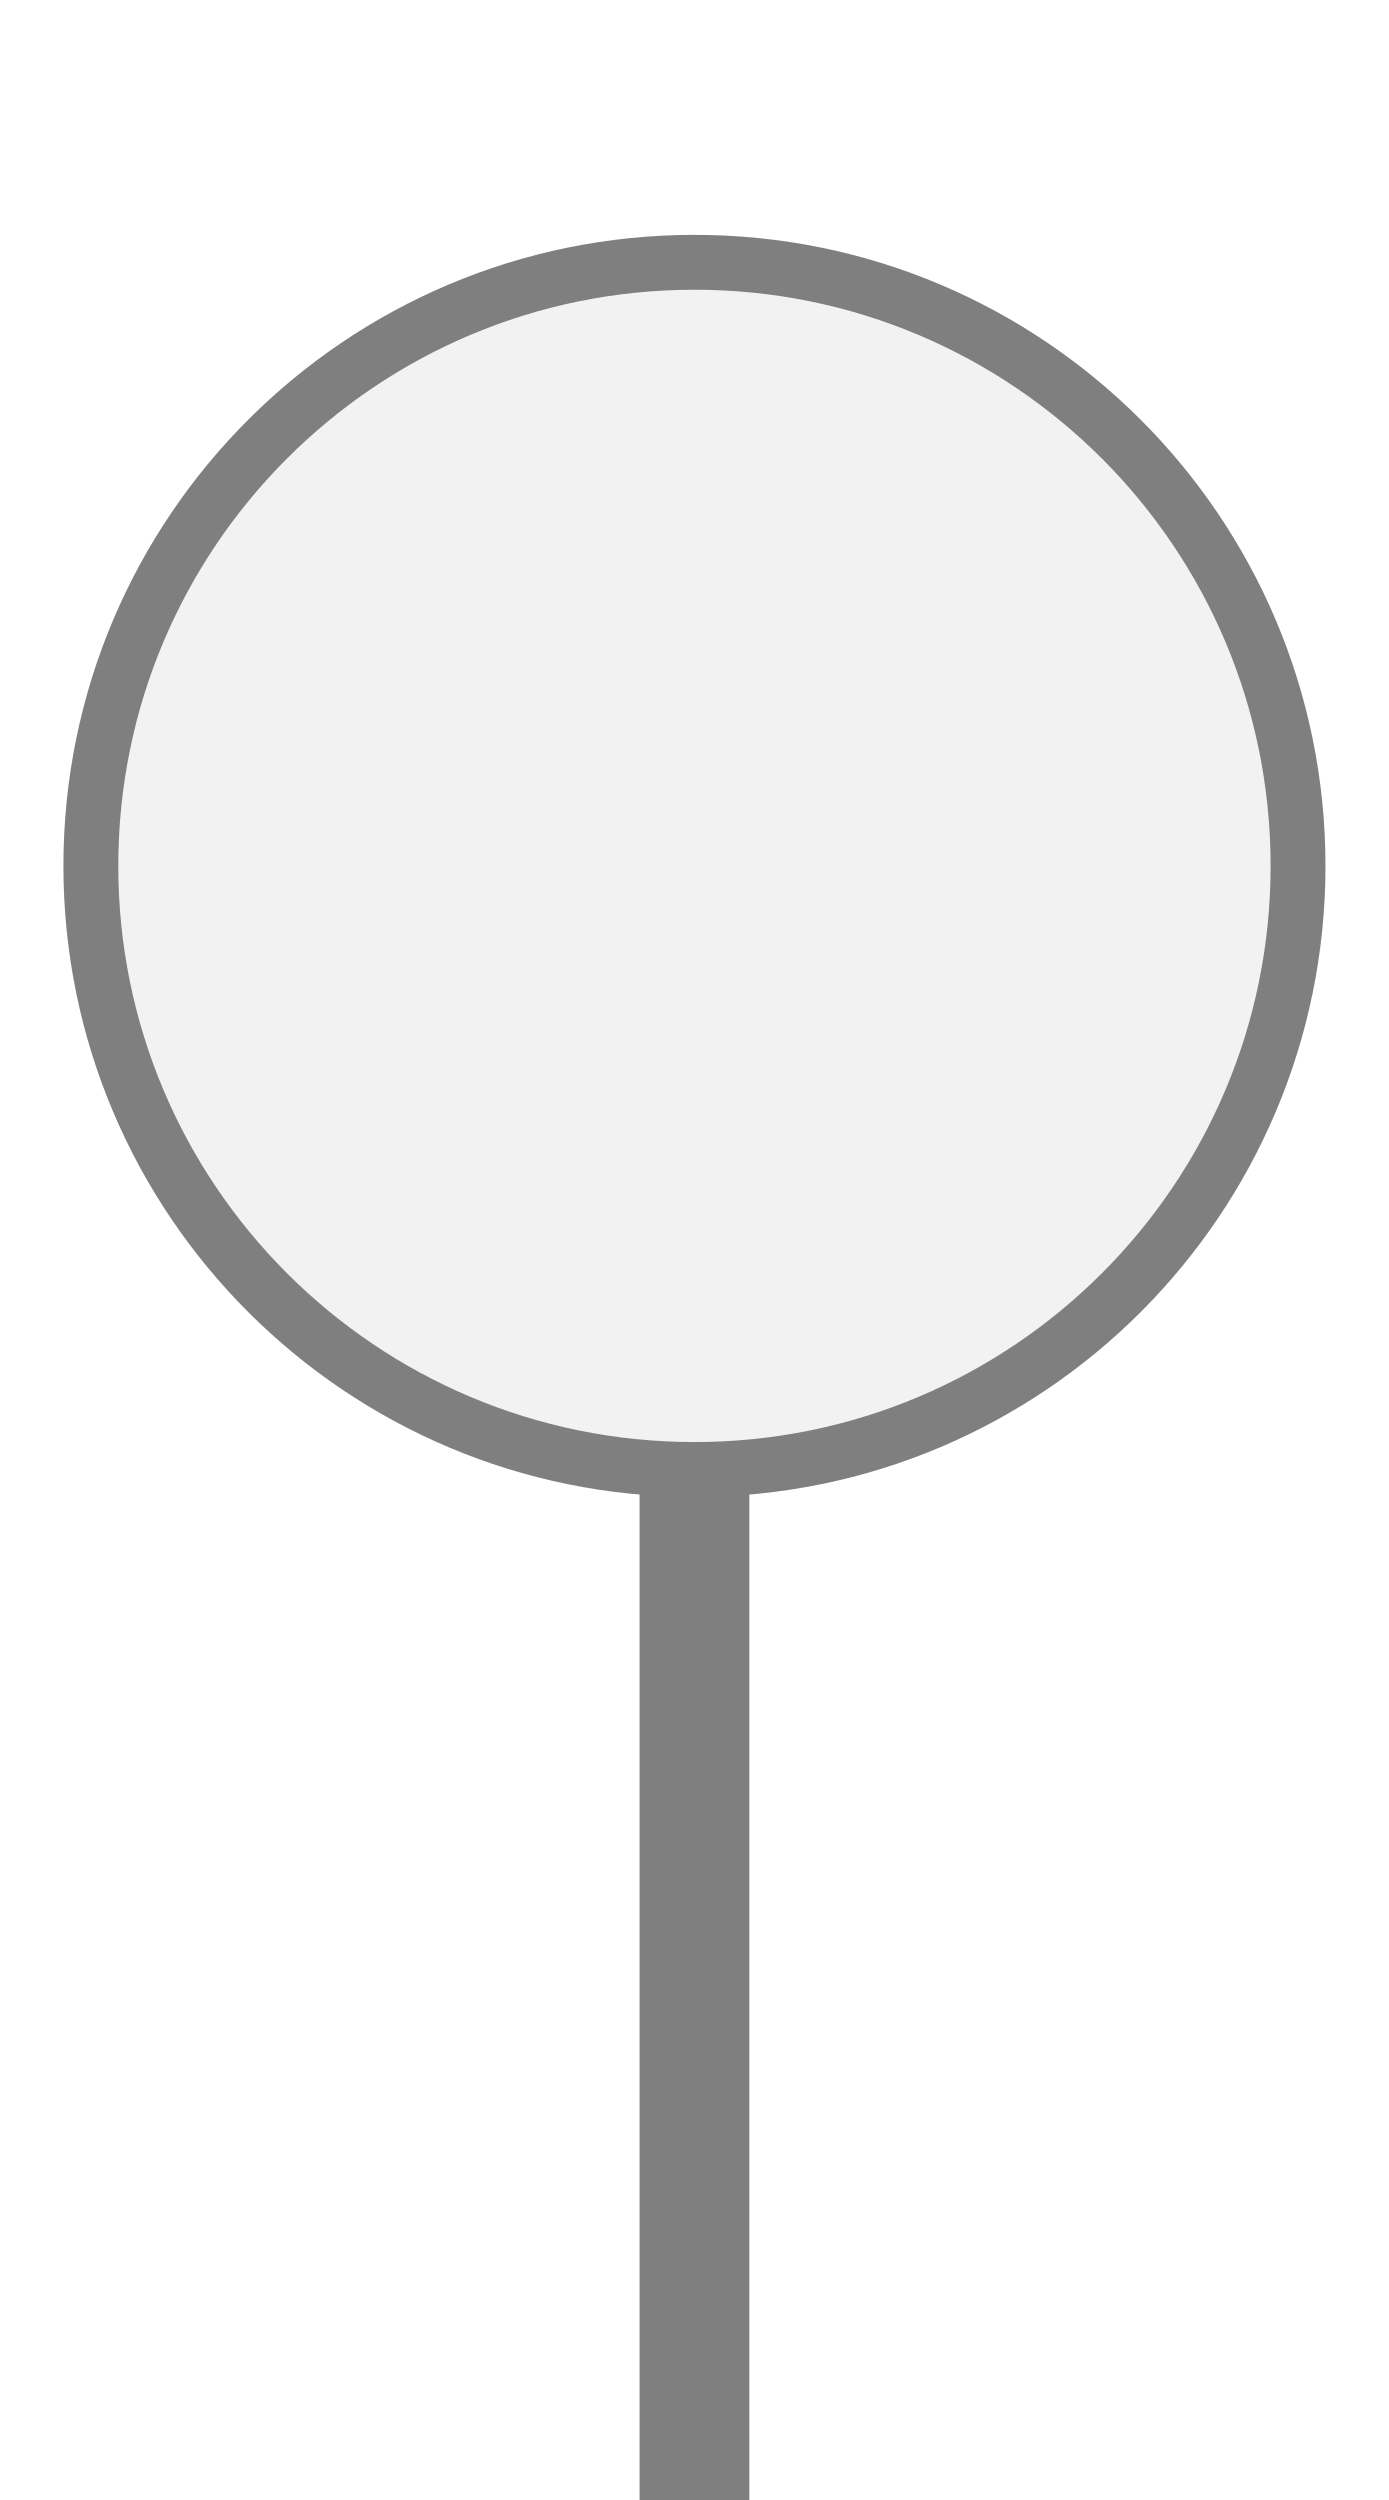
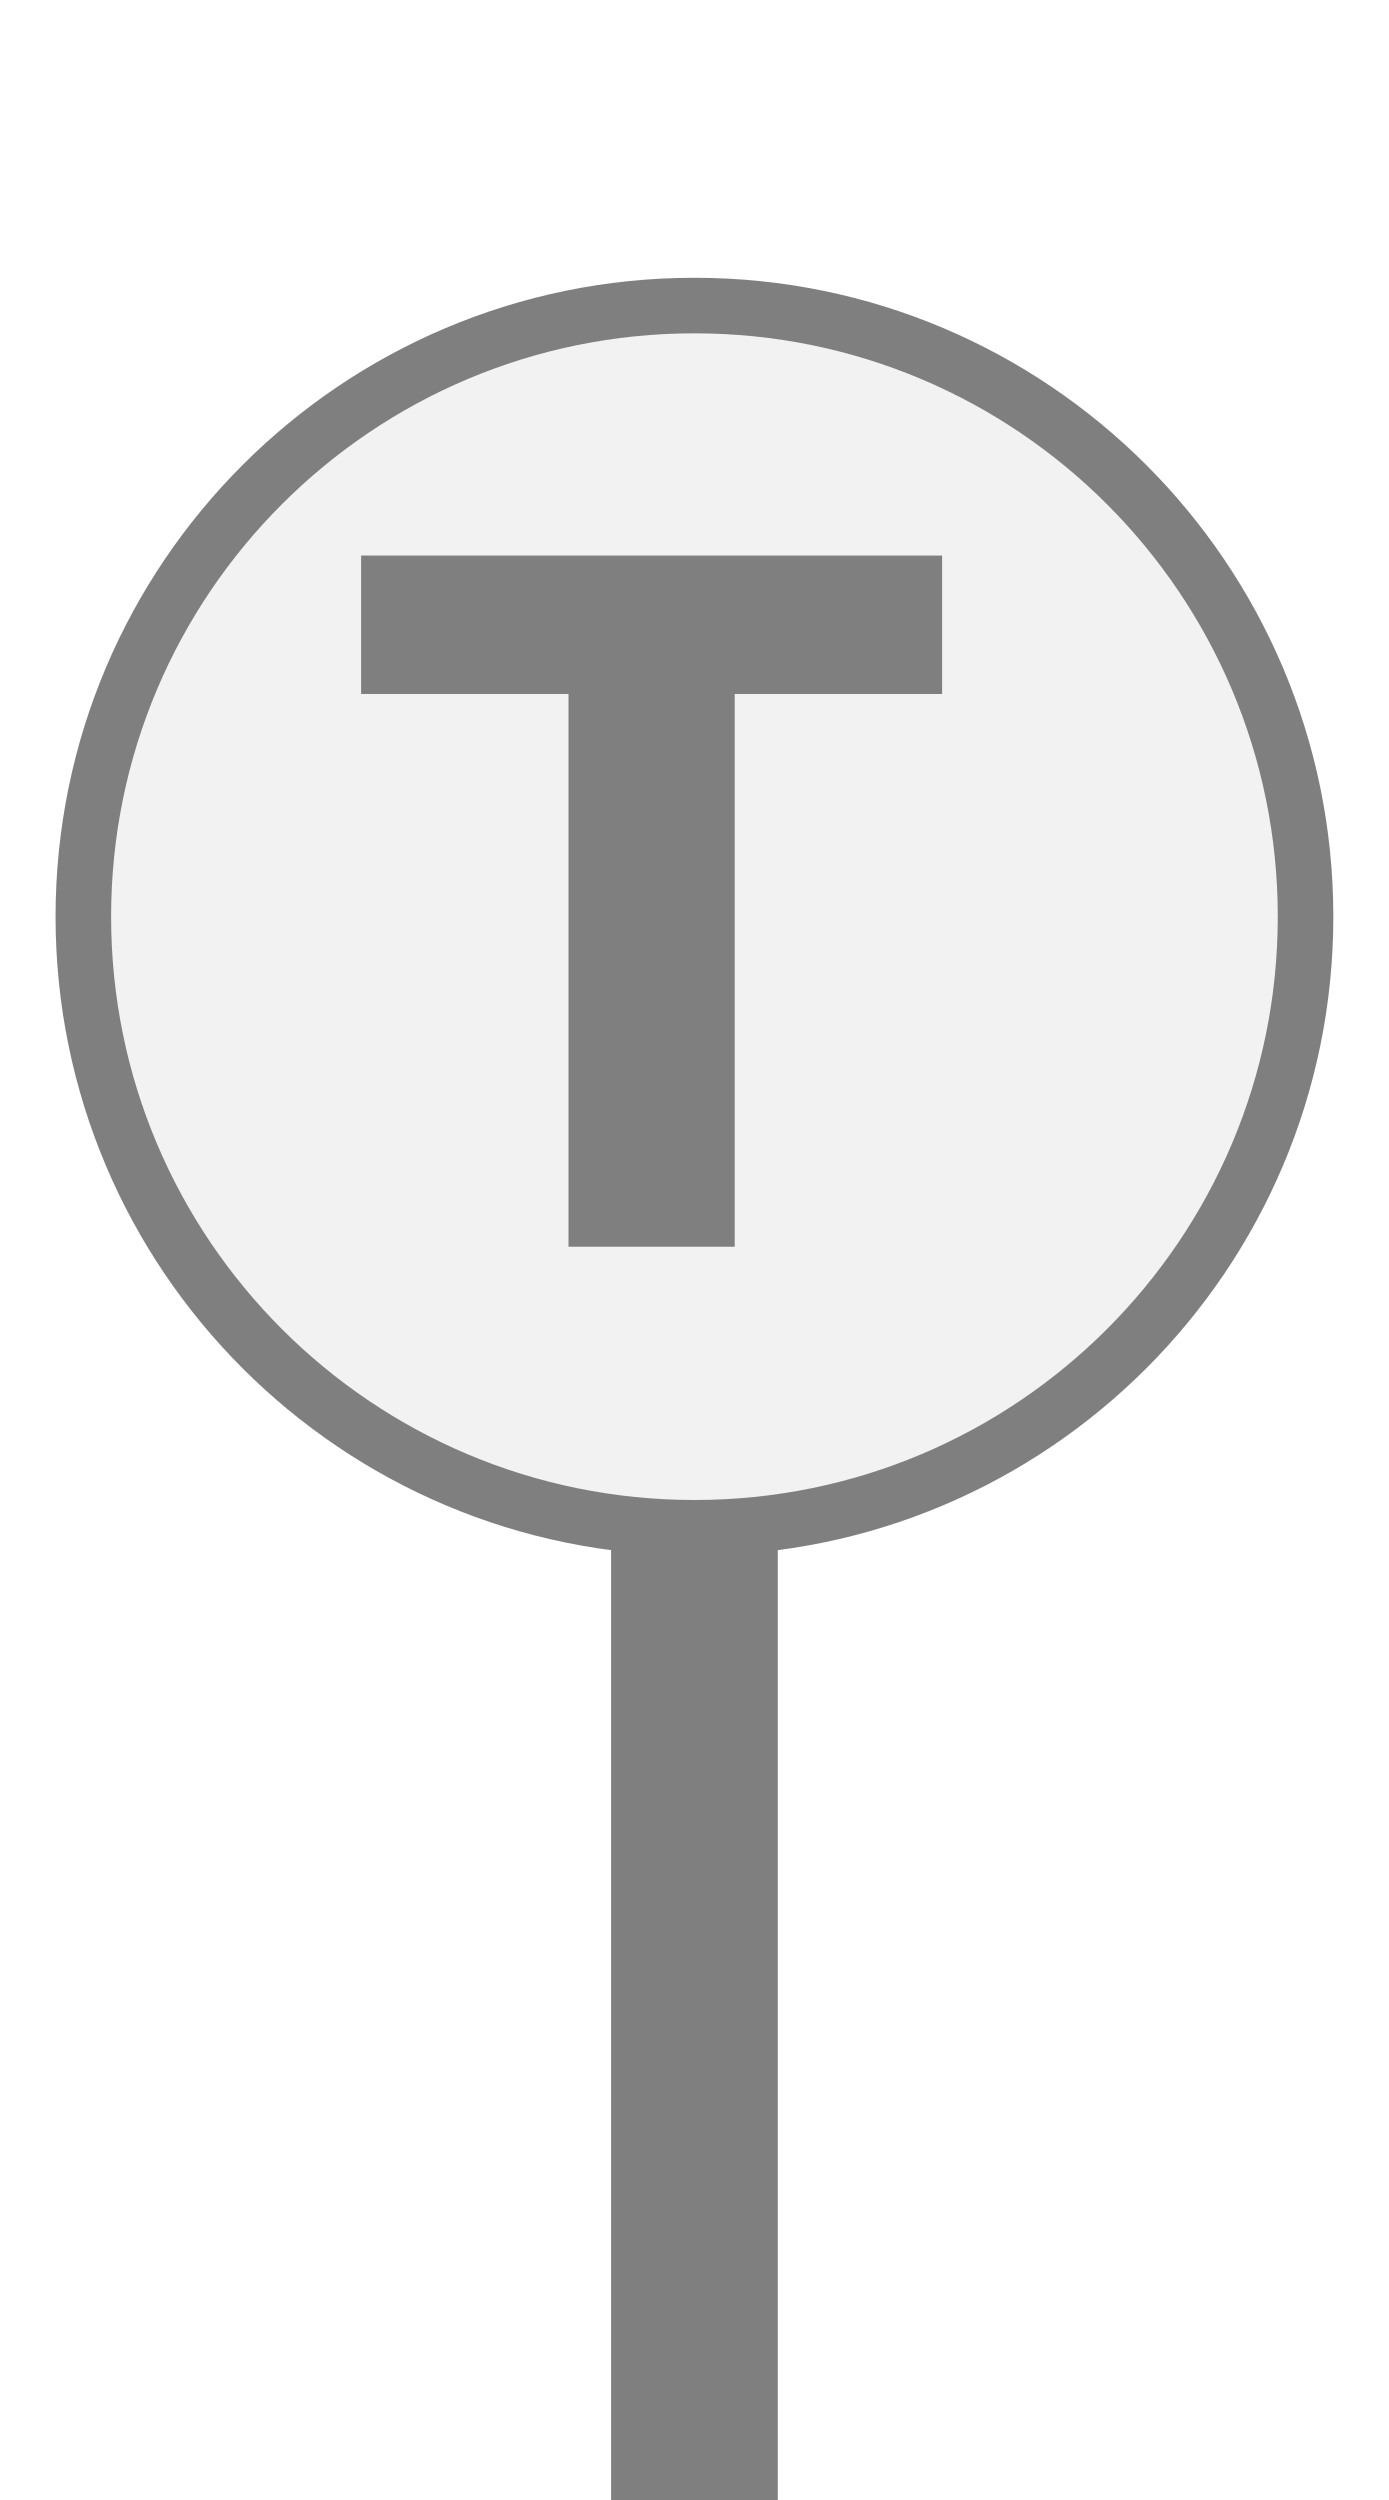
<svg xmlns="http://www.w3.org/2000/svg" width="25" height="45" viewBox="0 0 25 45" preserveAspectRatio="xMidYMid meet">
-   <g transform="translate(12.500 22.500) rotate(0) scale(0.9877) translate(-12.500 -22.500)">
-     <rect x="11.5" y="26.5" width="2" height="19" fill="#7f7f7f" />
-     <circle cx="12.5" cy="15.5" r="11" fill="#f2f2f2" stroke="#7f7f7f" stroke-width="1" />
+   <g transform="translate(12.500 22.500) rotate(0) scale(1) translate(-12.500 -22.500)">
+     <rect x="11" y="27.5" width="3" height="18" fill="#7f7f7f" />
+     <circle cx="12.5" cy="16.5" r="11" fill="#f2f2f2" stroke="#7f7f7f" stroke-width="1" />
+     <path d="M829 0V1194H381V1493H1636V1194H1188V0H829Z" fill="#7f7f7f" transform="translate(6.5,10) scale(0.008333,-0.008333) translate(-381,-1493)" />
  </g>
</svg>
